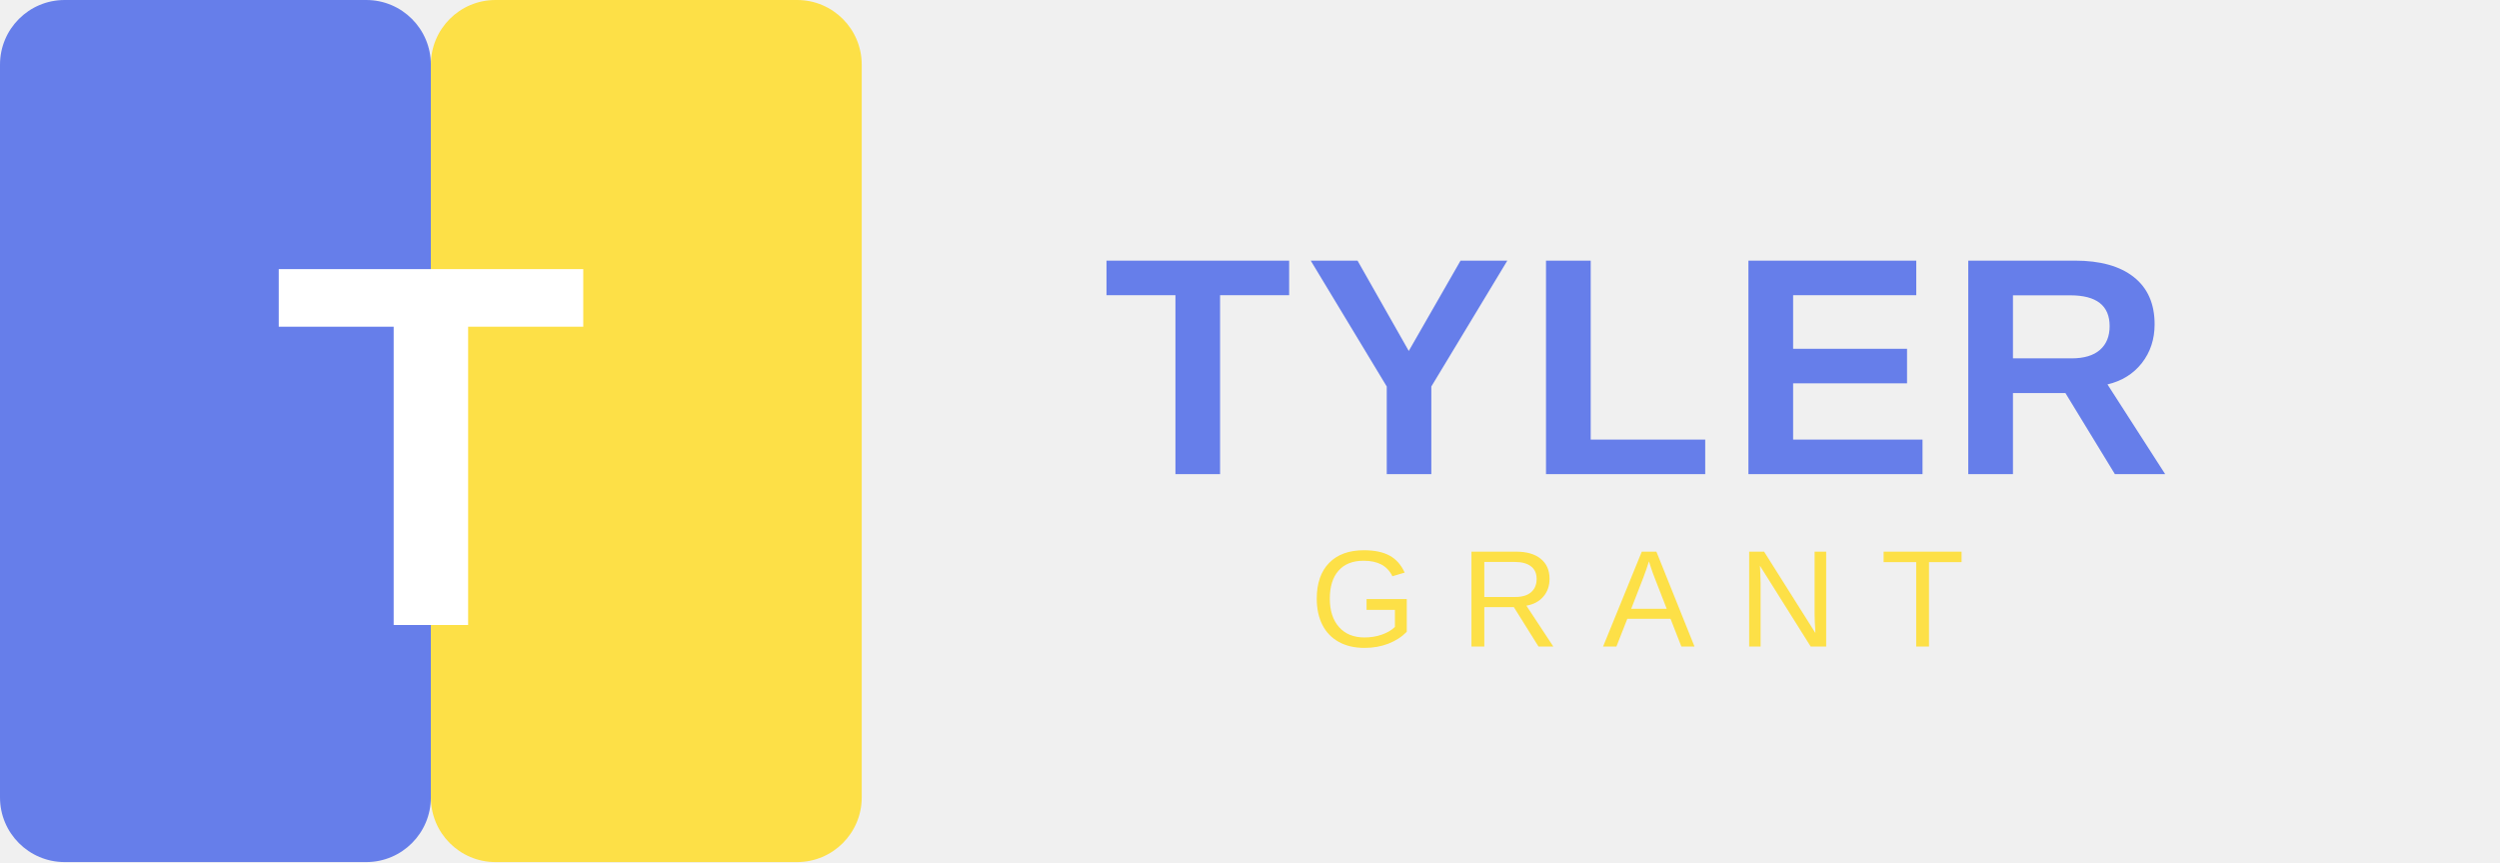
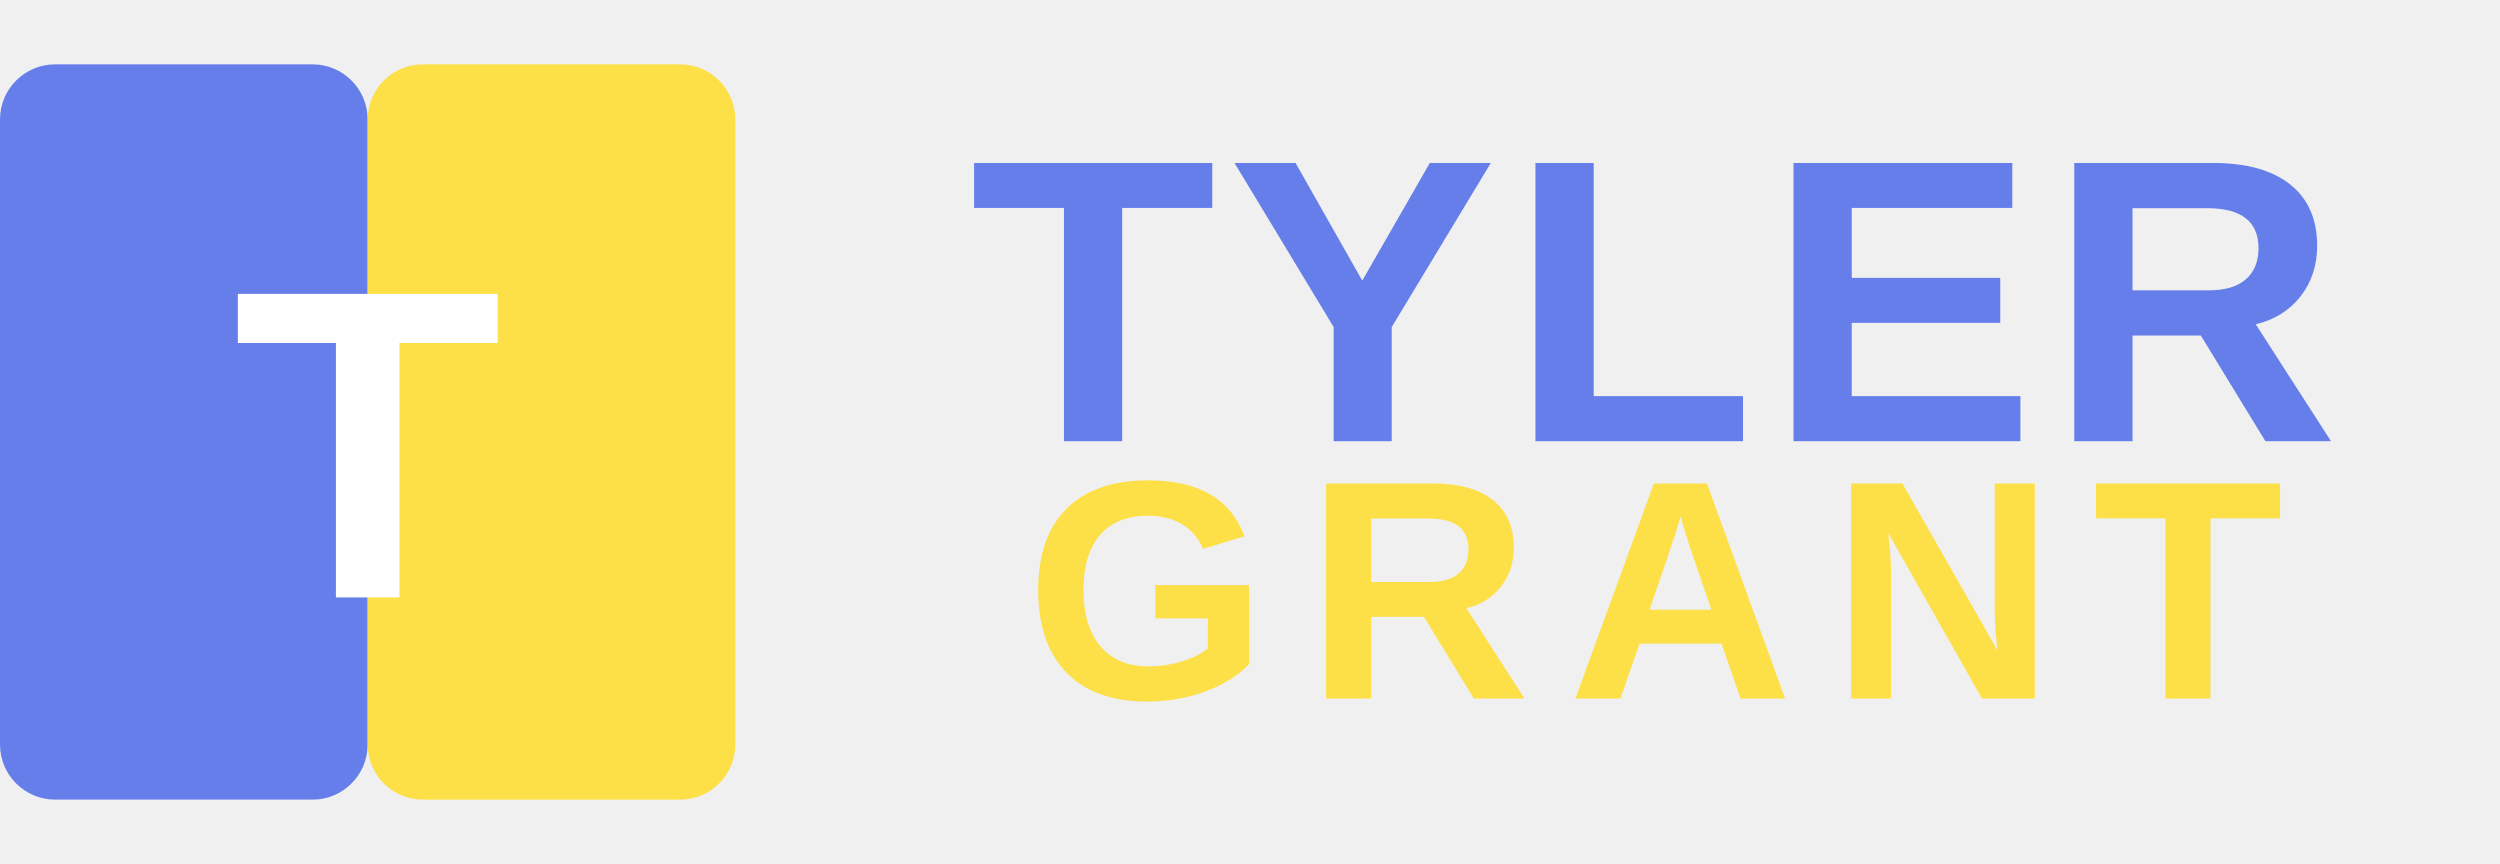
- <svg xmlns="http://www.w3.org/2000/svg" width="580" height="200">
+ <svg xmlns="http://www.w3.org/2000/svg" width="680" height="235">
  <defs>
    <style>
      .tyler-text {
        font-family: Arial, Helvetica, sans-serif;
-         font-size: 72px;
+         font-size: 110px;
        font-weight: 900;
        fill: #667eea;
        letter-spacing: 3px;
      }
      .grant-text {
        font-family: Arial, Helvetica, sans-serif;
-         font-size: 32px;
-         font-weight: 300;
+         font-size: 85px;
+         font-weight: 700;
        fill: #fde047;
        letter-spacing: 10px;
      }
      .initial-text {
        font-family: Arial, Helvetica, sans-serif;
        font-size: 120px;
        font-weight: 900;
        fill: white;
      }
    </style>
  </defs>
-   <rect x="0" y="0" width="100" height="200" fill="#667eea" rx="15" />
-   <rect x="100" y="0" width="100" height="200" fill="#fde047" rx="15" />
-   <text x="100" y="145" class="initial-text" text-anchor="middle">T</text>
-   <text x="380" y="110" class="tyler-text" text-anchor="middle">TYLER</text>
-   <text x="380" y="150" class="grant-text" text-anchor="middle">GRANT</text>
+   <rect x="0" y="17.5" width="100" height="200" fill="#667eea" rx="15" />
+   <rect x="100" y="17.5" width="100" height="200" fill="#fde047" rx="15" />
+   <text x="100" y="162.5" class="initial-text" text-anchor="middle">T</text>
+   <text x="450" y="120" class="tyler-text" text-anchor="middle">TYLER</text>
+   <text x="450" y="190" class="grant-text" text-anchor="middle">GRANT</text>
</svg>
